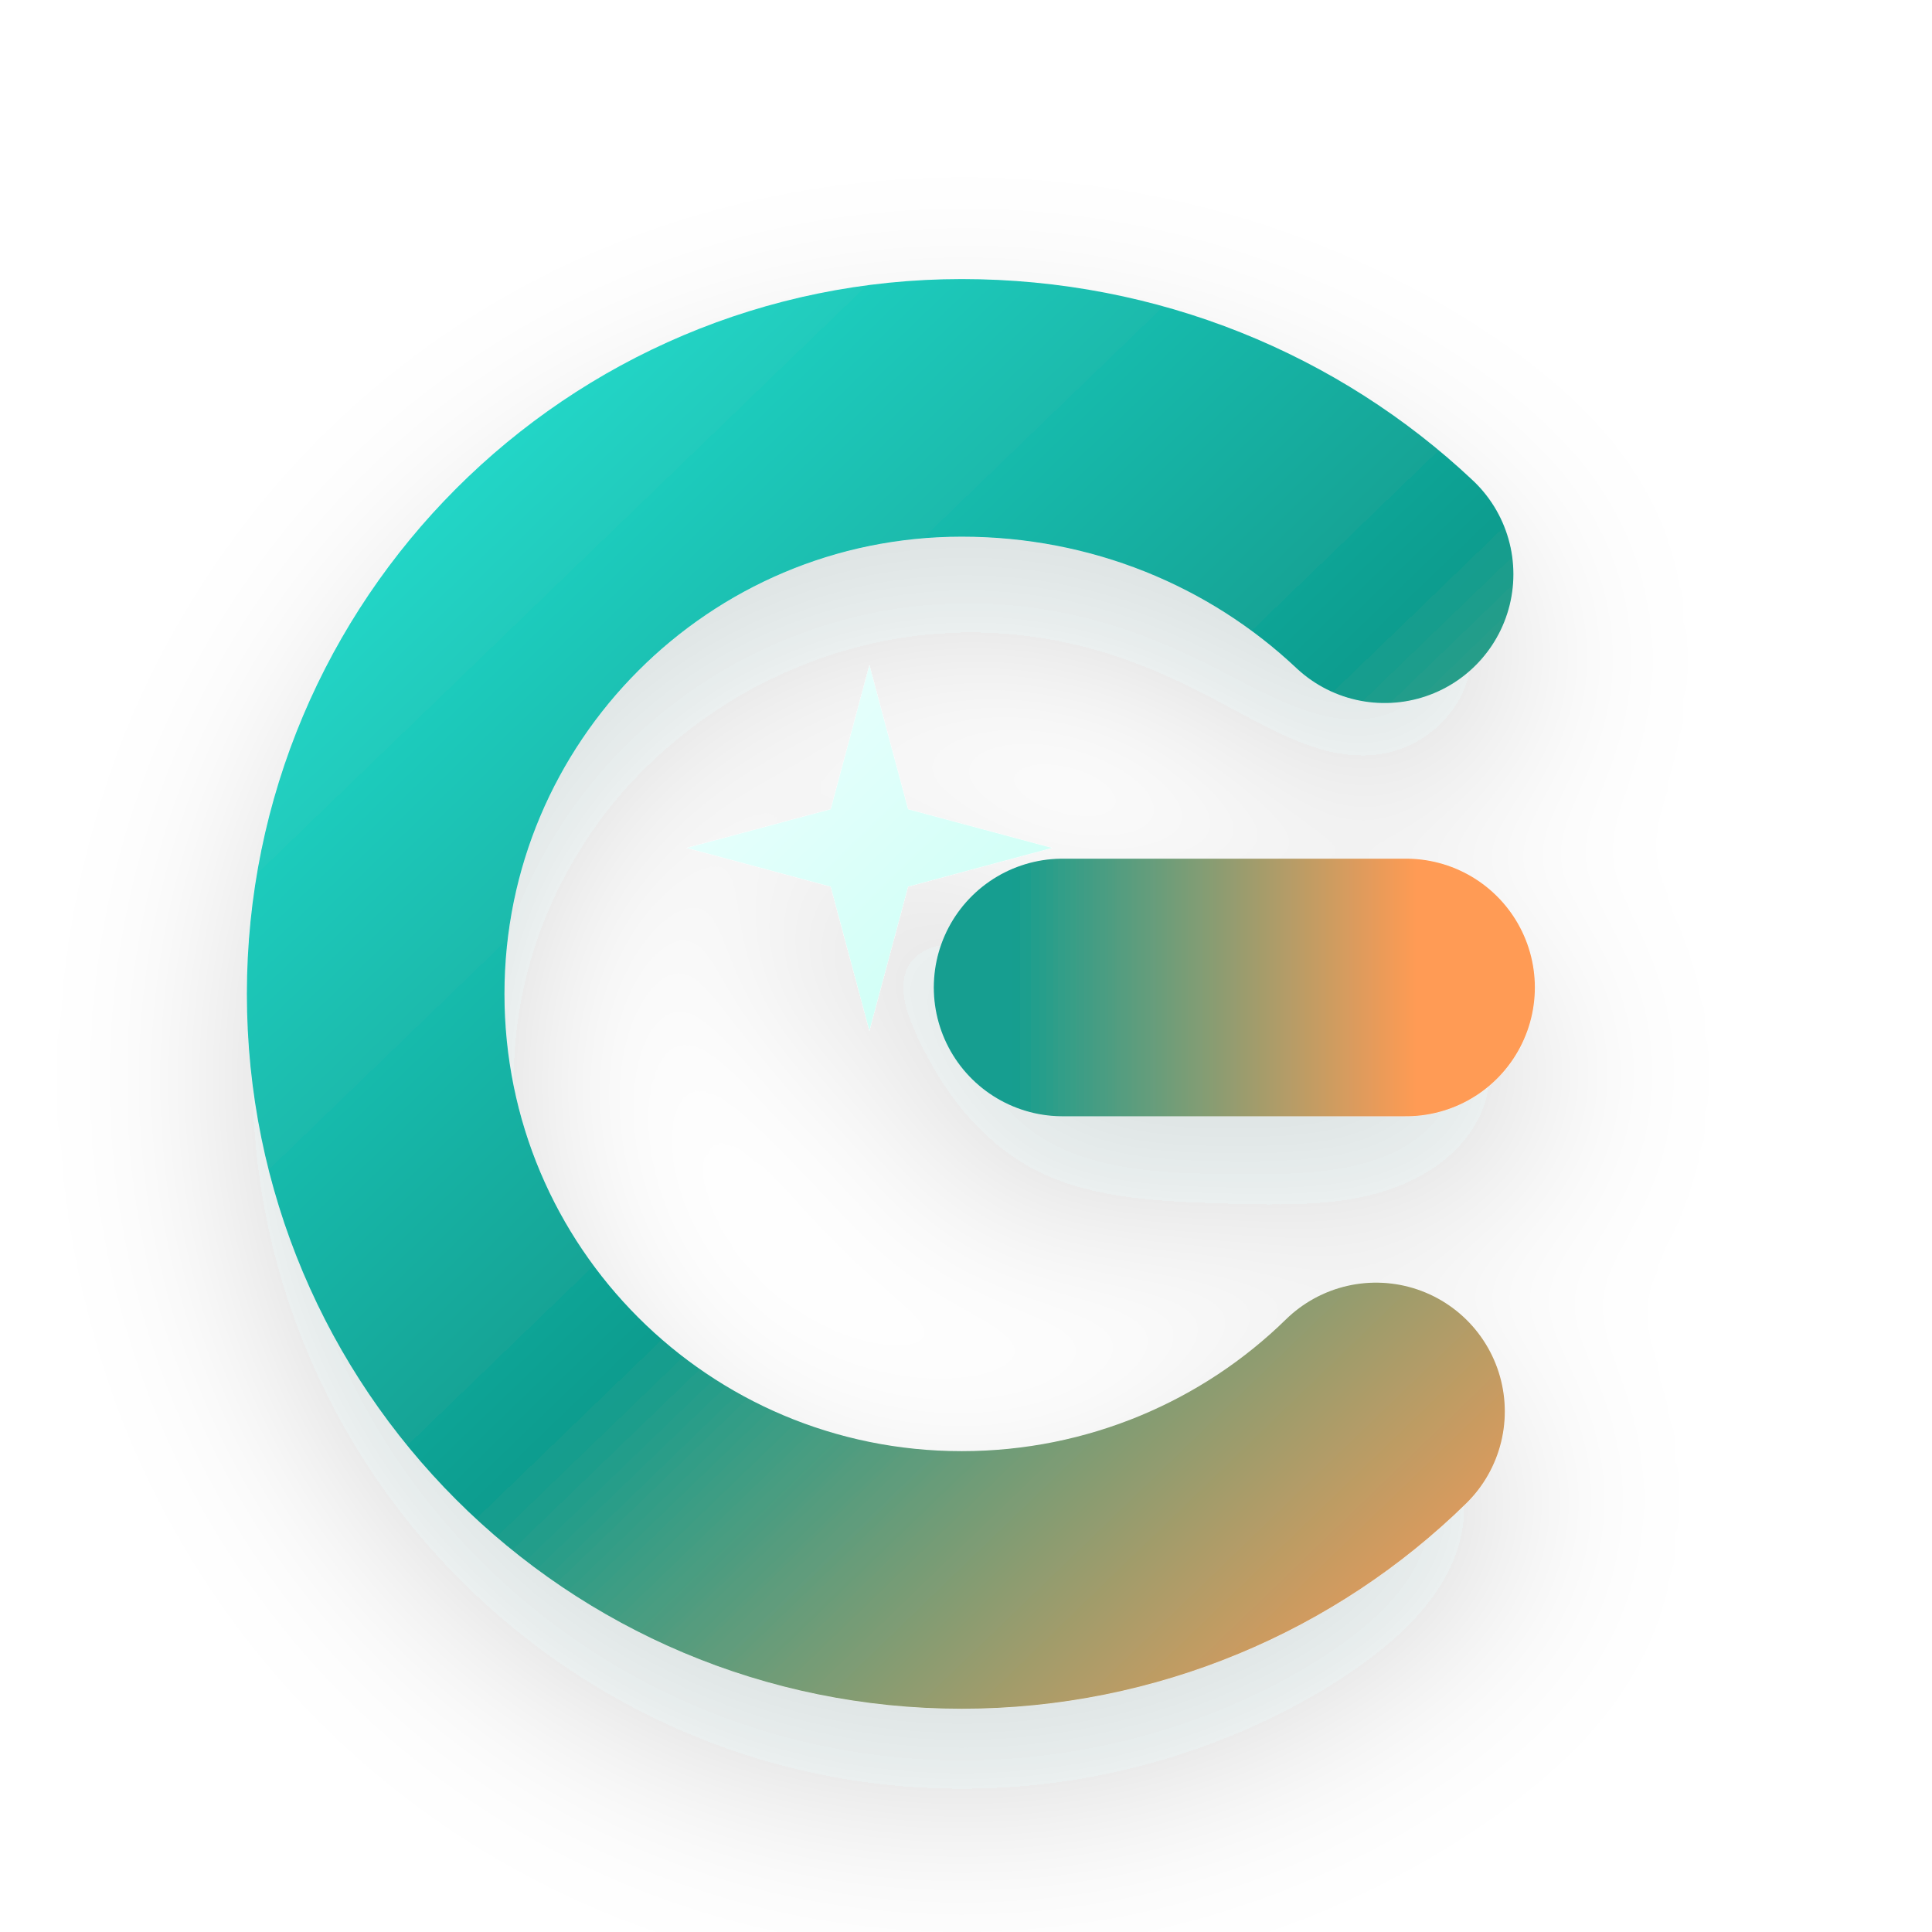
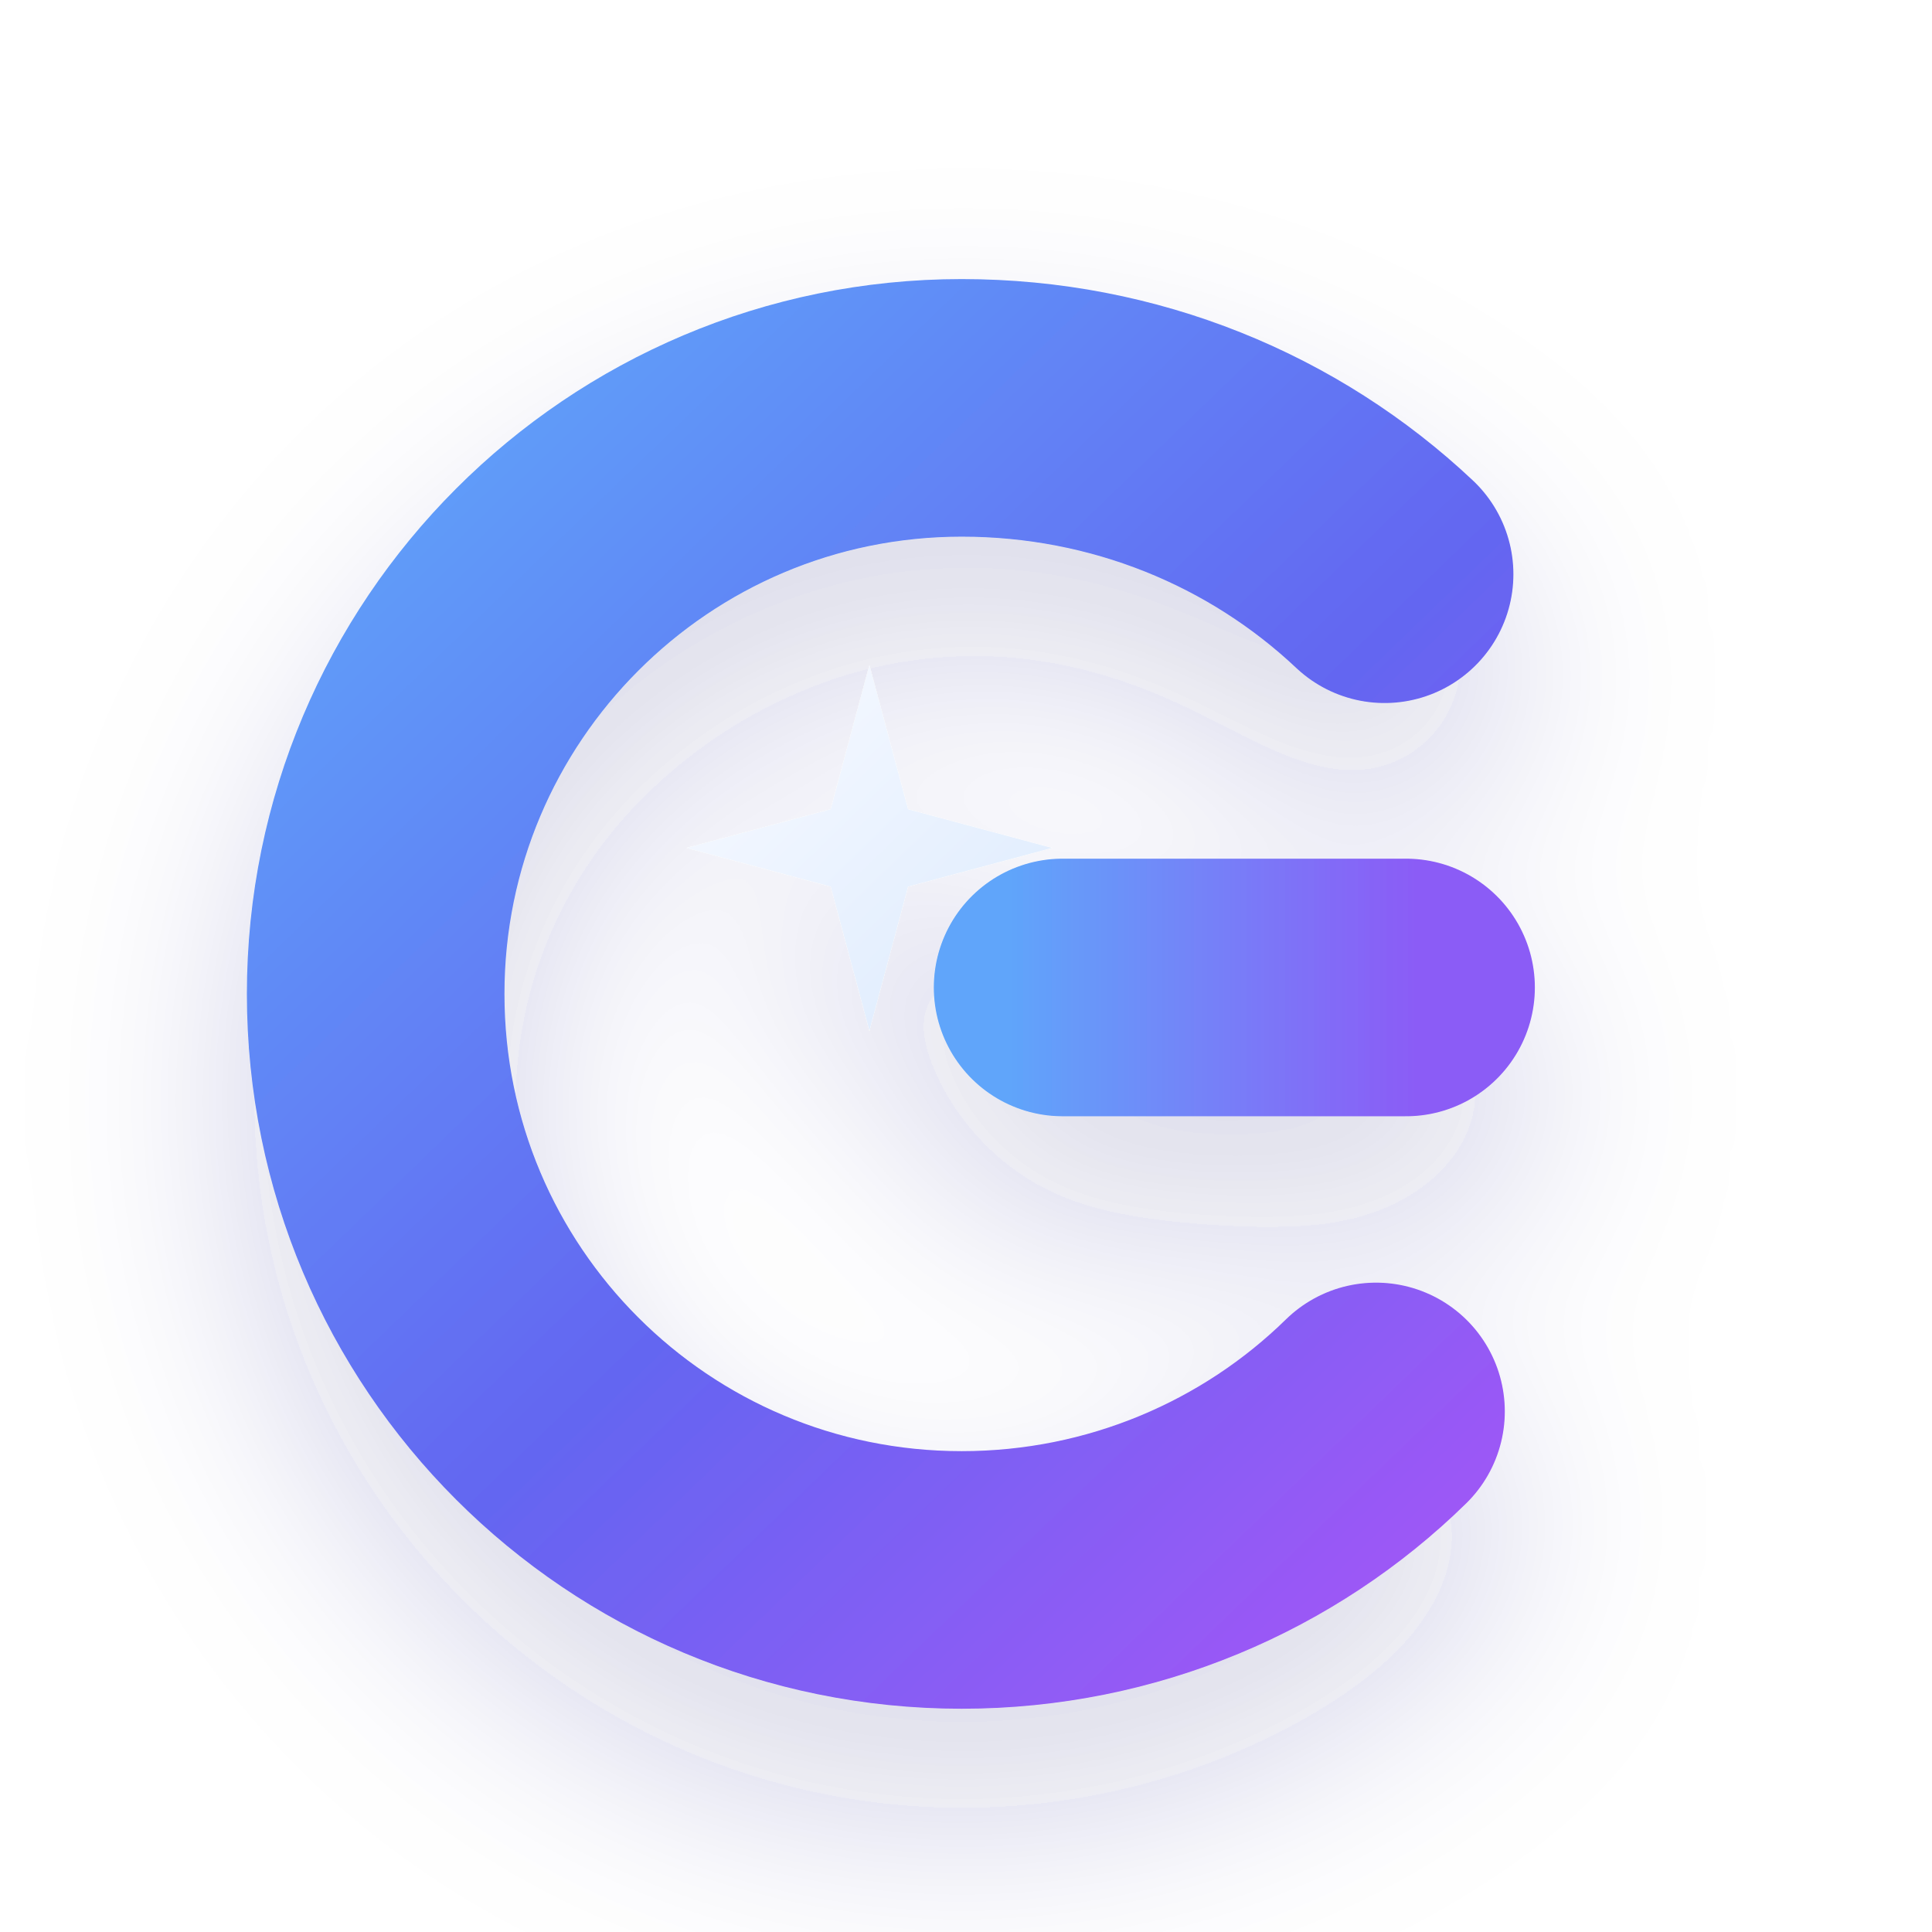
<svg xmlns="http://www.w3.org/2000/svg" width="180" height="180" viewBox="0 0 180 180" fill="none">
  <defs>
    <linearGradient id="ring" x1="36" y1="34" x2="146" y2="148" gradientUnits="userSpaceOnUse">
-       <stop stop-color="#27E0D1" />
-       <stop offset="0.52" stop-color="#0F9D8F" />
-       <stop offset="1" stop-color="#FF9B54" />
+       <stop stop-color="#60A5FA" />
+       <stop offset="0.52" stop-color="#6366F1" />
+       <stop offset="1" stop-color="#A855F7" />
    </linearGradient>
    <linearGradient id="bar" x1="94" y1="90" x2="132" y2="90" gradientUnits="userSpaceOnUse">
-       <stop stop-color="#139E90" />
-       <stop offset="1" stop-color="#FF9B54" />
+       <stop stop-color="#60A5FA" />
+       <stop offset="1" stop-color="#8B5CF6" />
    </linearGradient>
    <linearGradient id="spark" x1="66" y1="63" x2="98" y2="96" gradientUnits="userSpaceOnUse">
-       <stop stop-color="#EDFFFE" />
-       <stop offset="1" stop-color="#C8FFF4" />
+       <stop stop-color="#F8FAFF" />
+       <stop offset="1" stop-color="#DBEAFE" />
    </linearGradient>
    <filter id="glow" x="0" y="0" width="180" height="180" filterUnits="userSpaceOnUse">
-       <feDropShadow dx="0" dy="8" stdDeviation="9" flood-color="#082C2B" flood-opacity="0.16" />
+       <feDropShadow dx="0" dy="10" stdDeviation="10" flood-color="#312E81" flood-opacity="0.18" />
    </filter>
  </defs>
  <g filter="url(#glow)">
    <path d="M129 53.5C118.7 43.8 104.8 38 89.6 38C59.4 38 35 62.5 35 92.6C35 122.8 59.4 147.2 89.6 147.2C104.6 147.2 118.3 141.2 128.2 131.5" stroke="url(#ring)" stroke-width="24" stroke-linecap="round" />
    <path d="M131 92H99" stroke="url(#bar)" stroke-width="24" stroke-linecap="round" />
    <path d="M81 62L84.6 75.4L98 79L84.6 82.6L81 96L77.4 82.6L64 79L77.4 75.4L81 62Z" fill="url(#spark)" />
  </g>
</svg>
